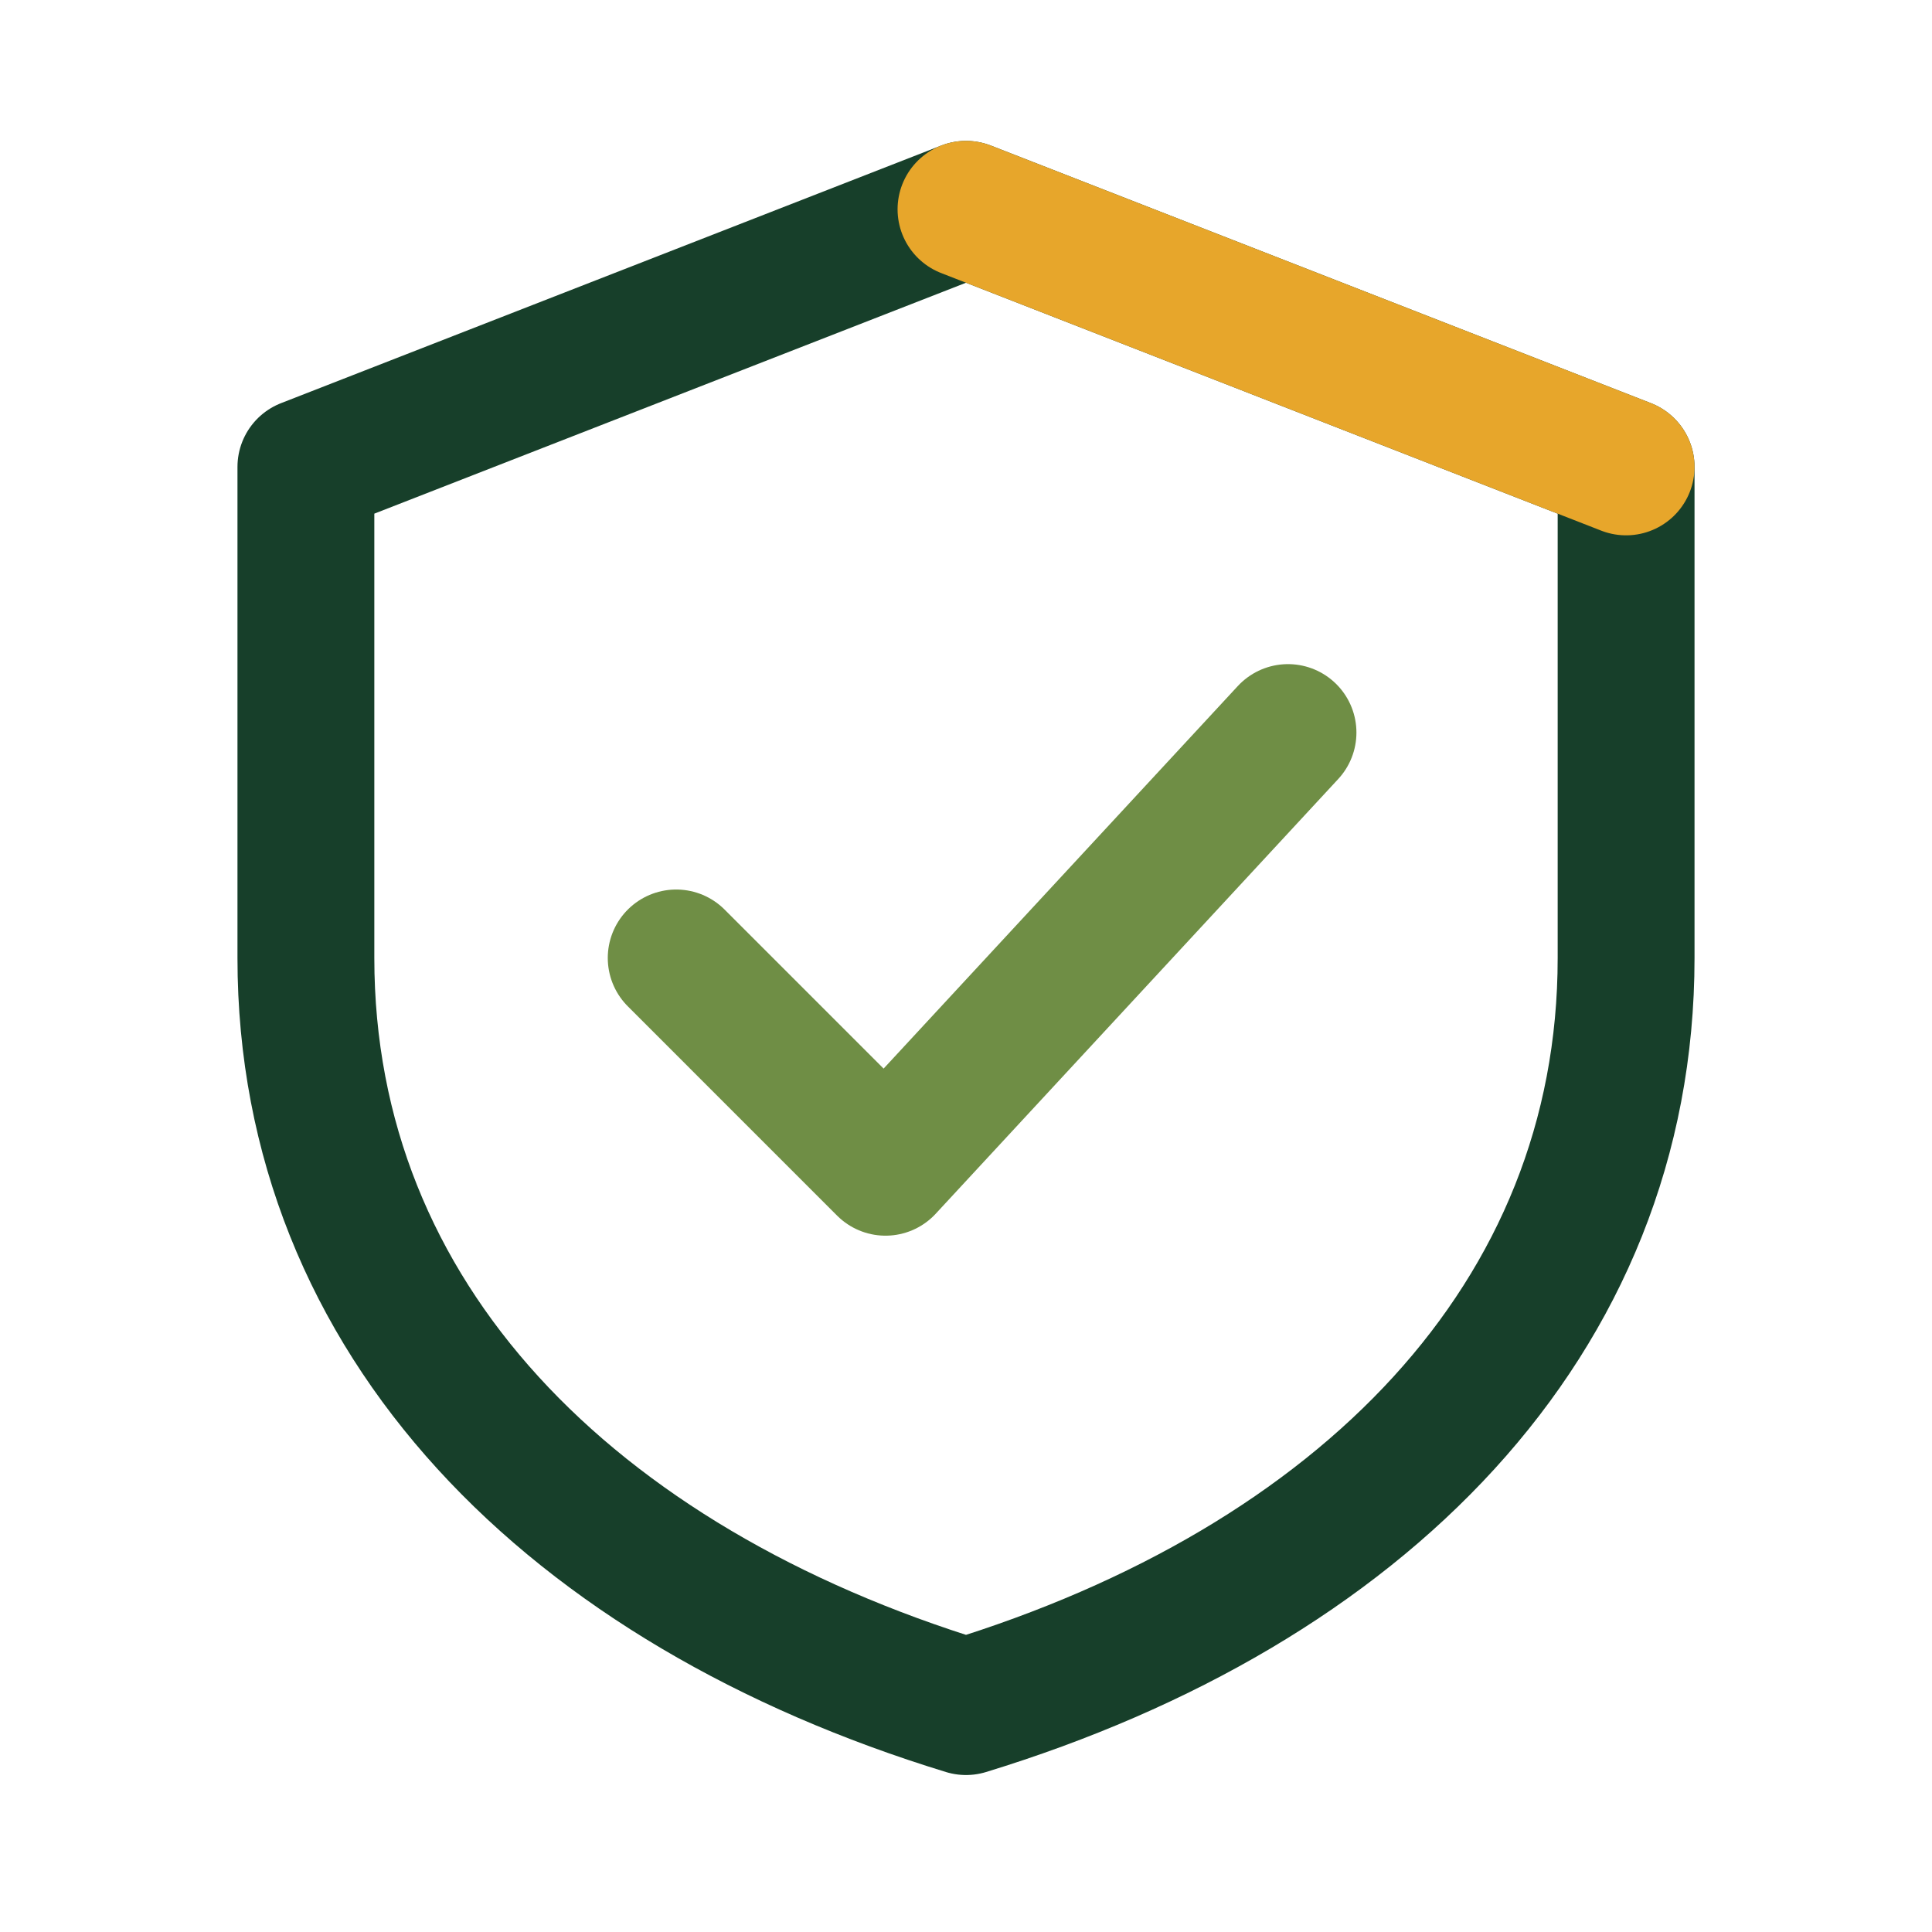
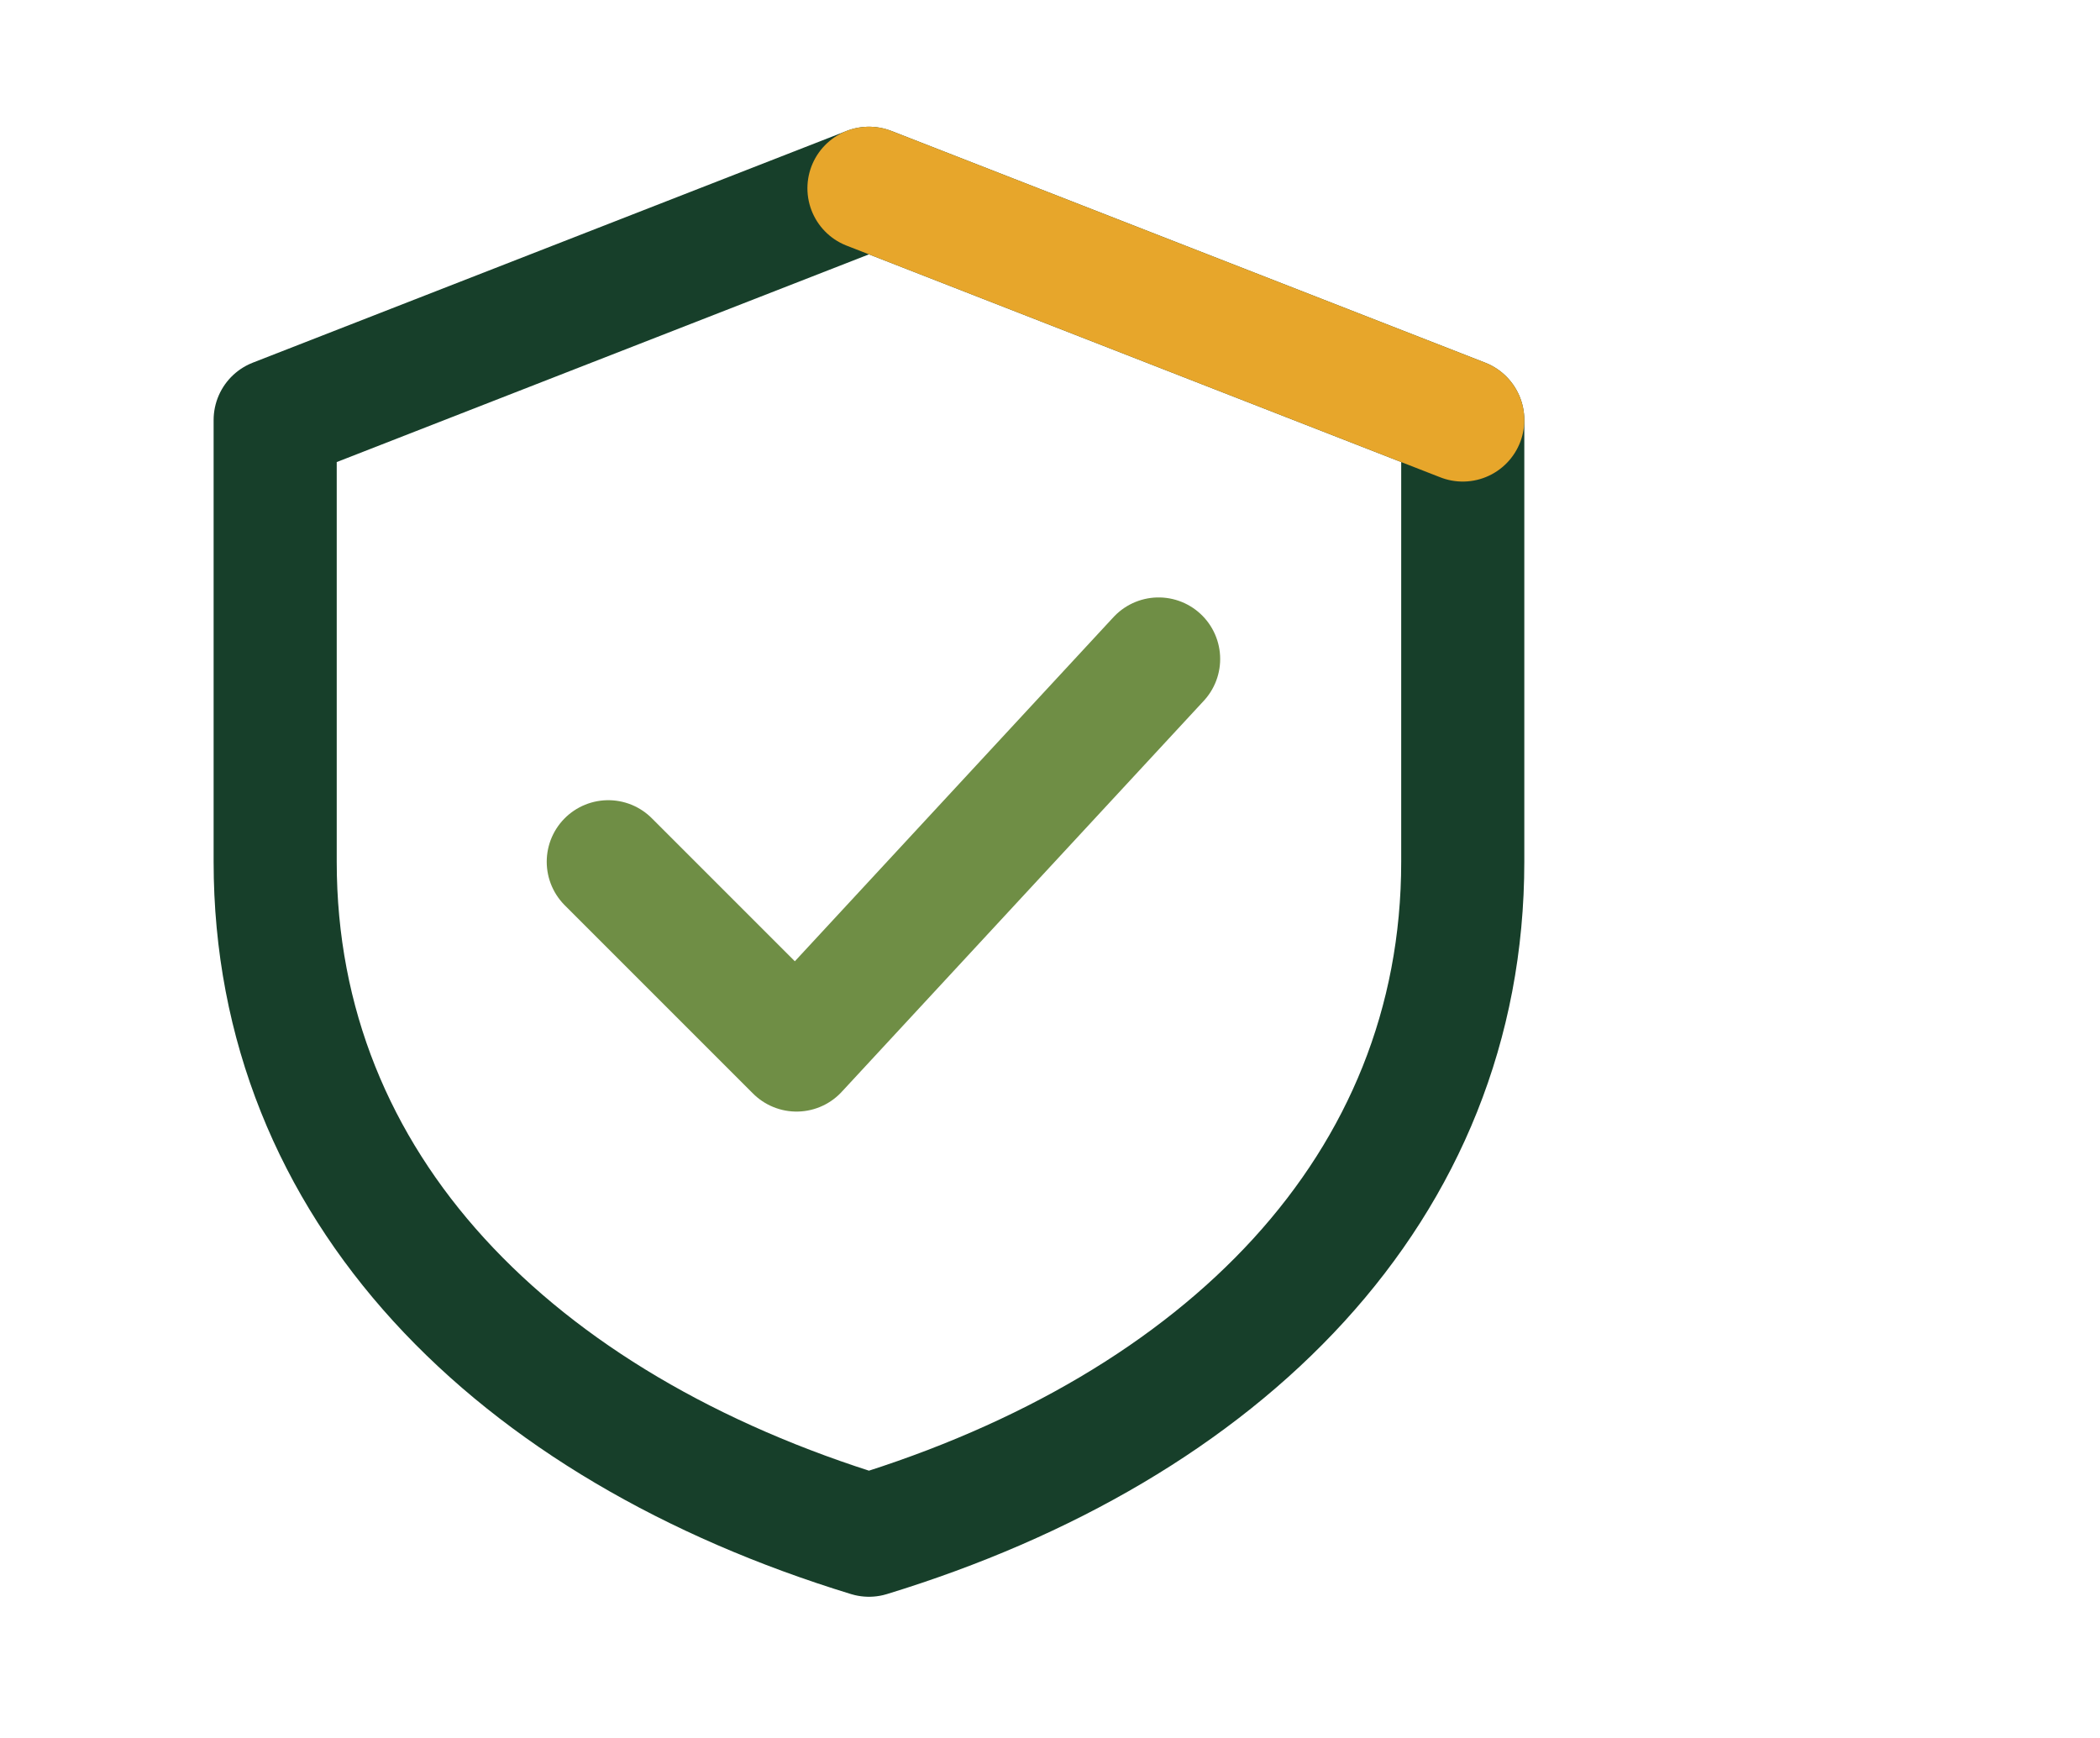
- <svg xmlns="http://www.w3.org/2000/svg" viewBox="0 0 24 24" width="24" height="24" fill="none" stroke="#173f2a" stroke-width="1.7" stroke-linecap="round" stroke-linejoin="round" role="img" aria-label="Verification">
+ <svg xmlns="http://www.w3.org/2000/svg" viewBox="0 0 29 24" width="29" height="24" fill="none" stroke="#173f2a" stroke-width="1.7" stroke-linecap="round" stroke-linejoin="round" role="img" aria-label="Verification">
  <path d="M12 2.6 20.2 5.8v6.1c0 4.5-3.3 7.8-8.2 9.3-4.9-1.5-8.2-4.8-8.2-9.3V5.8z" />
  <path d="m8.4 11.9 2.6 2.6 5-5.4" stroke="#6f8e45" />
  <path d="M12 2.6 20.2 5.8" stroke="#e7a62b" />
</svg>
